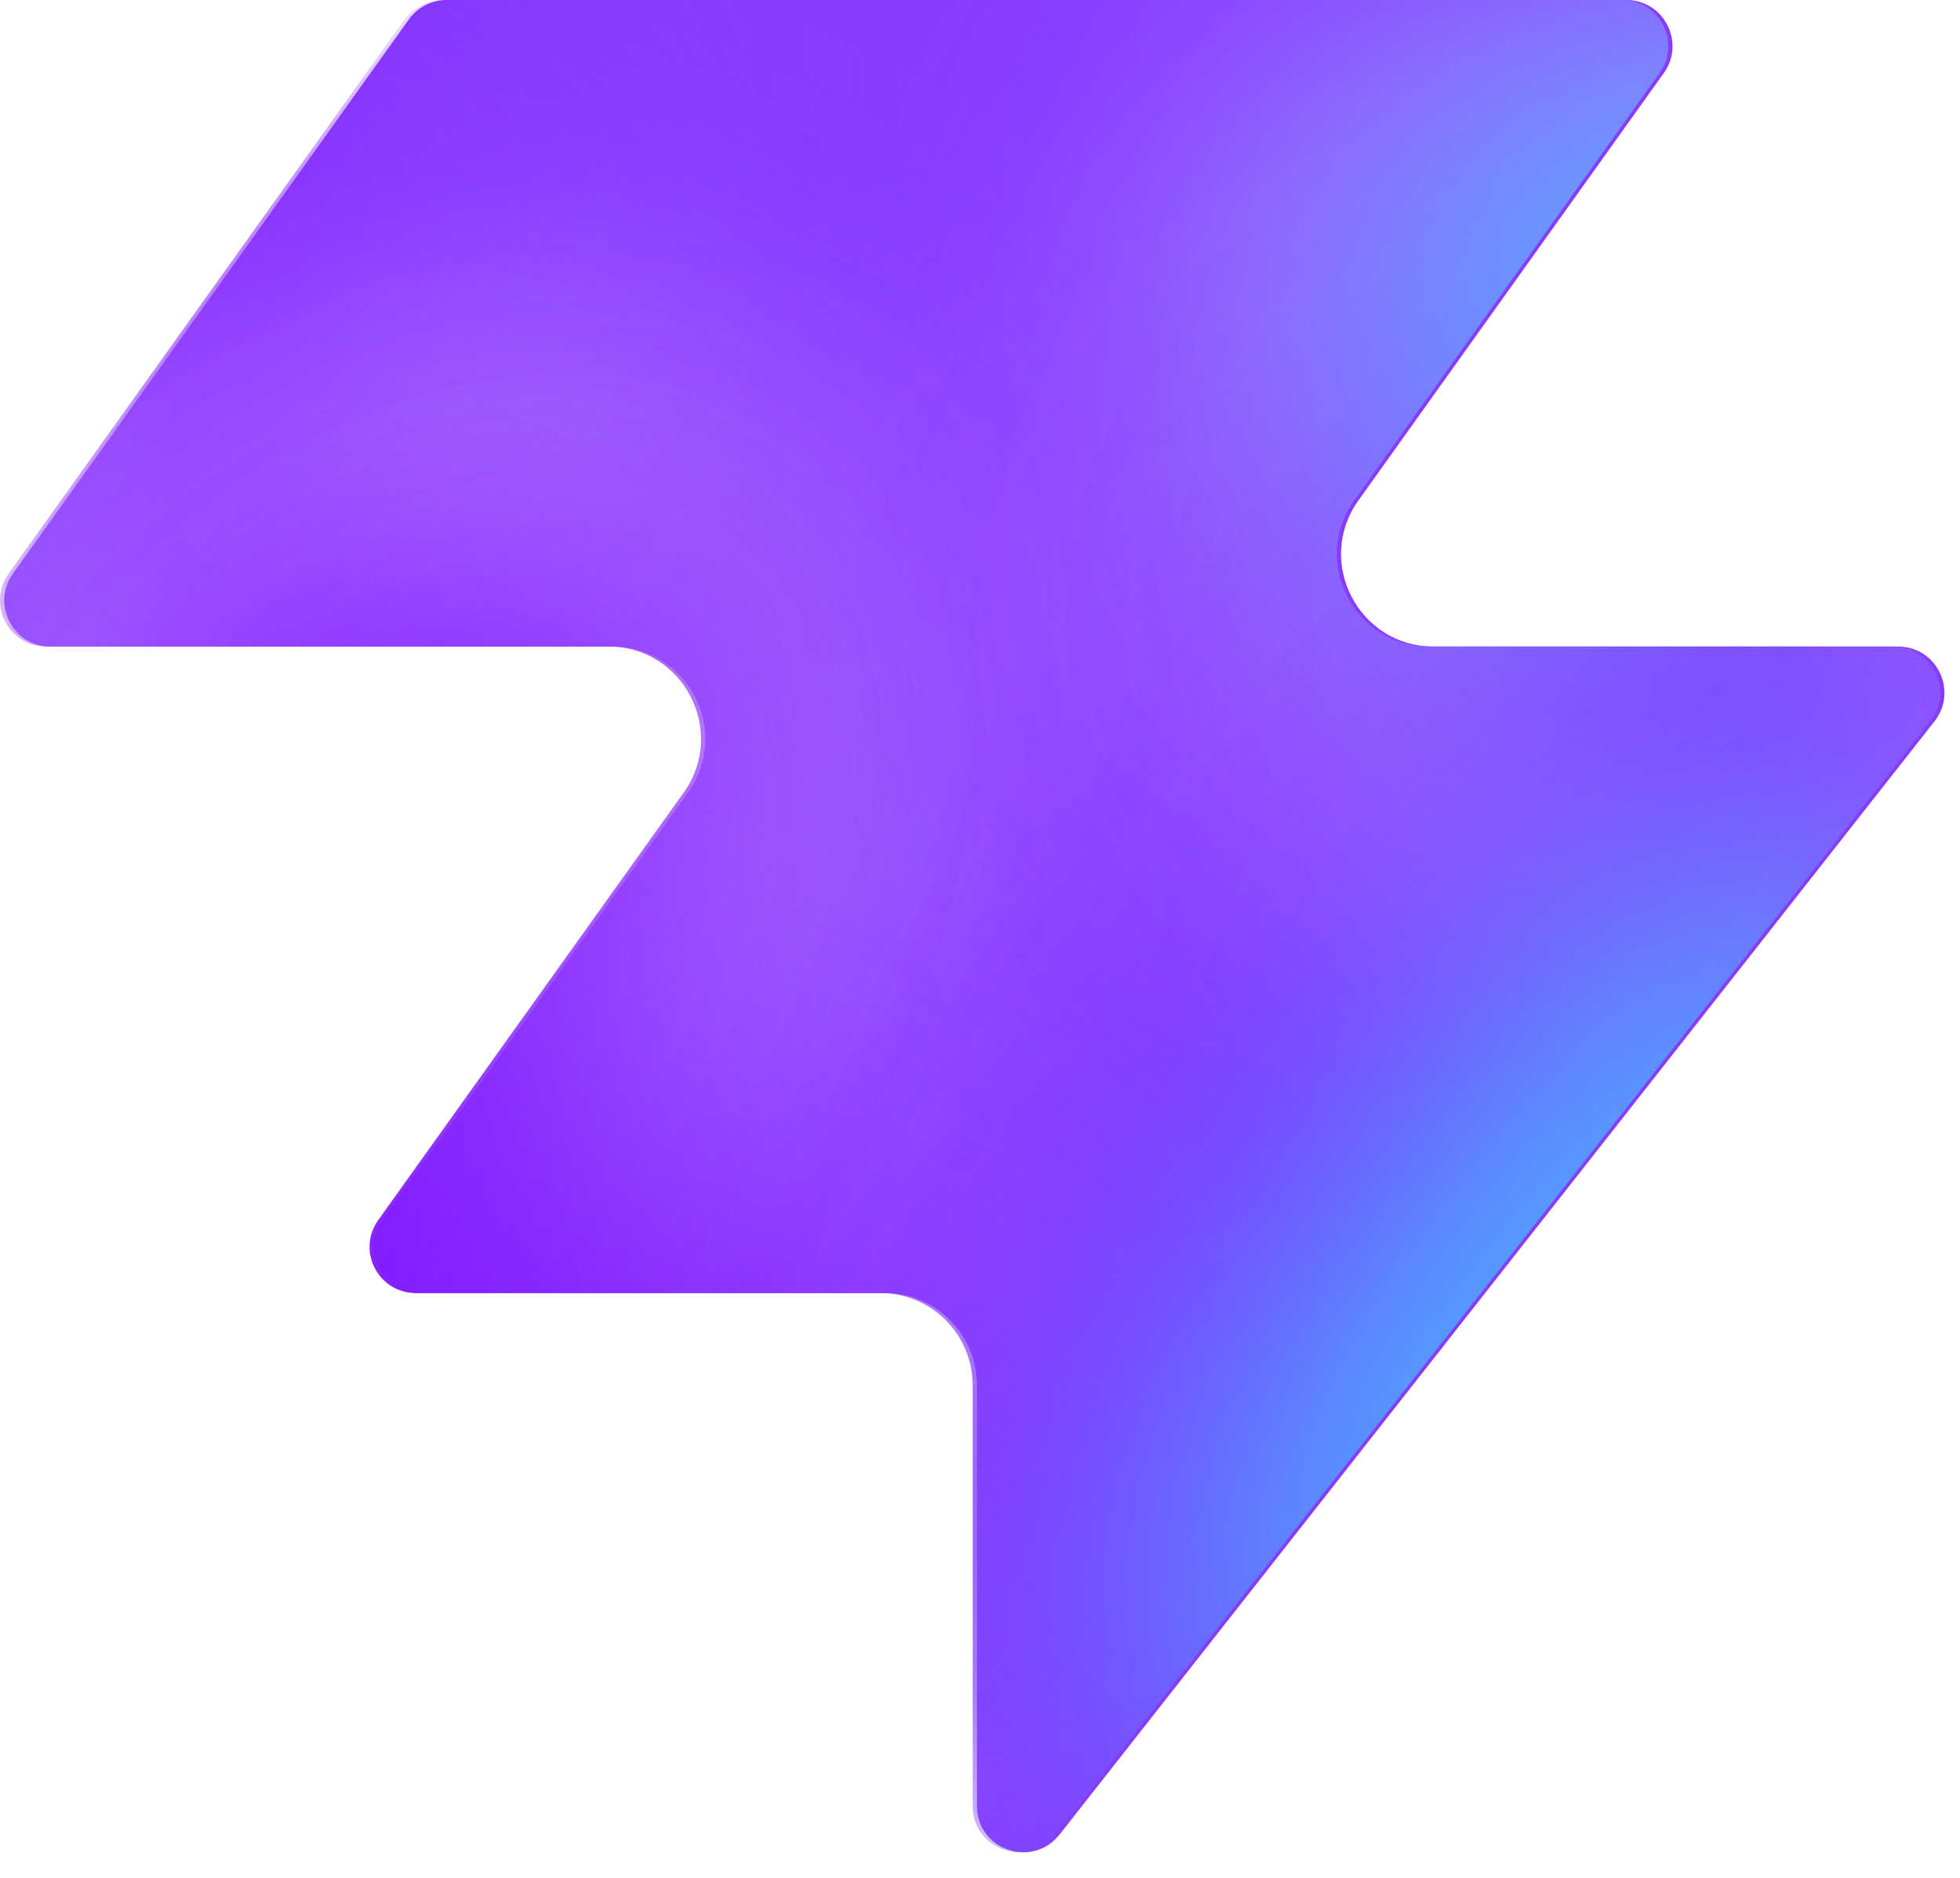
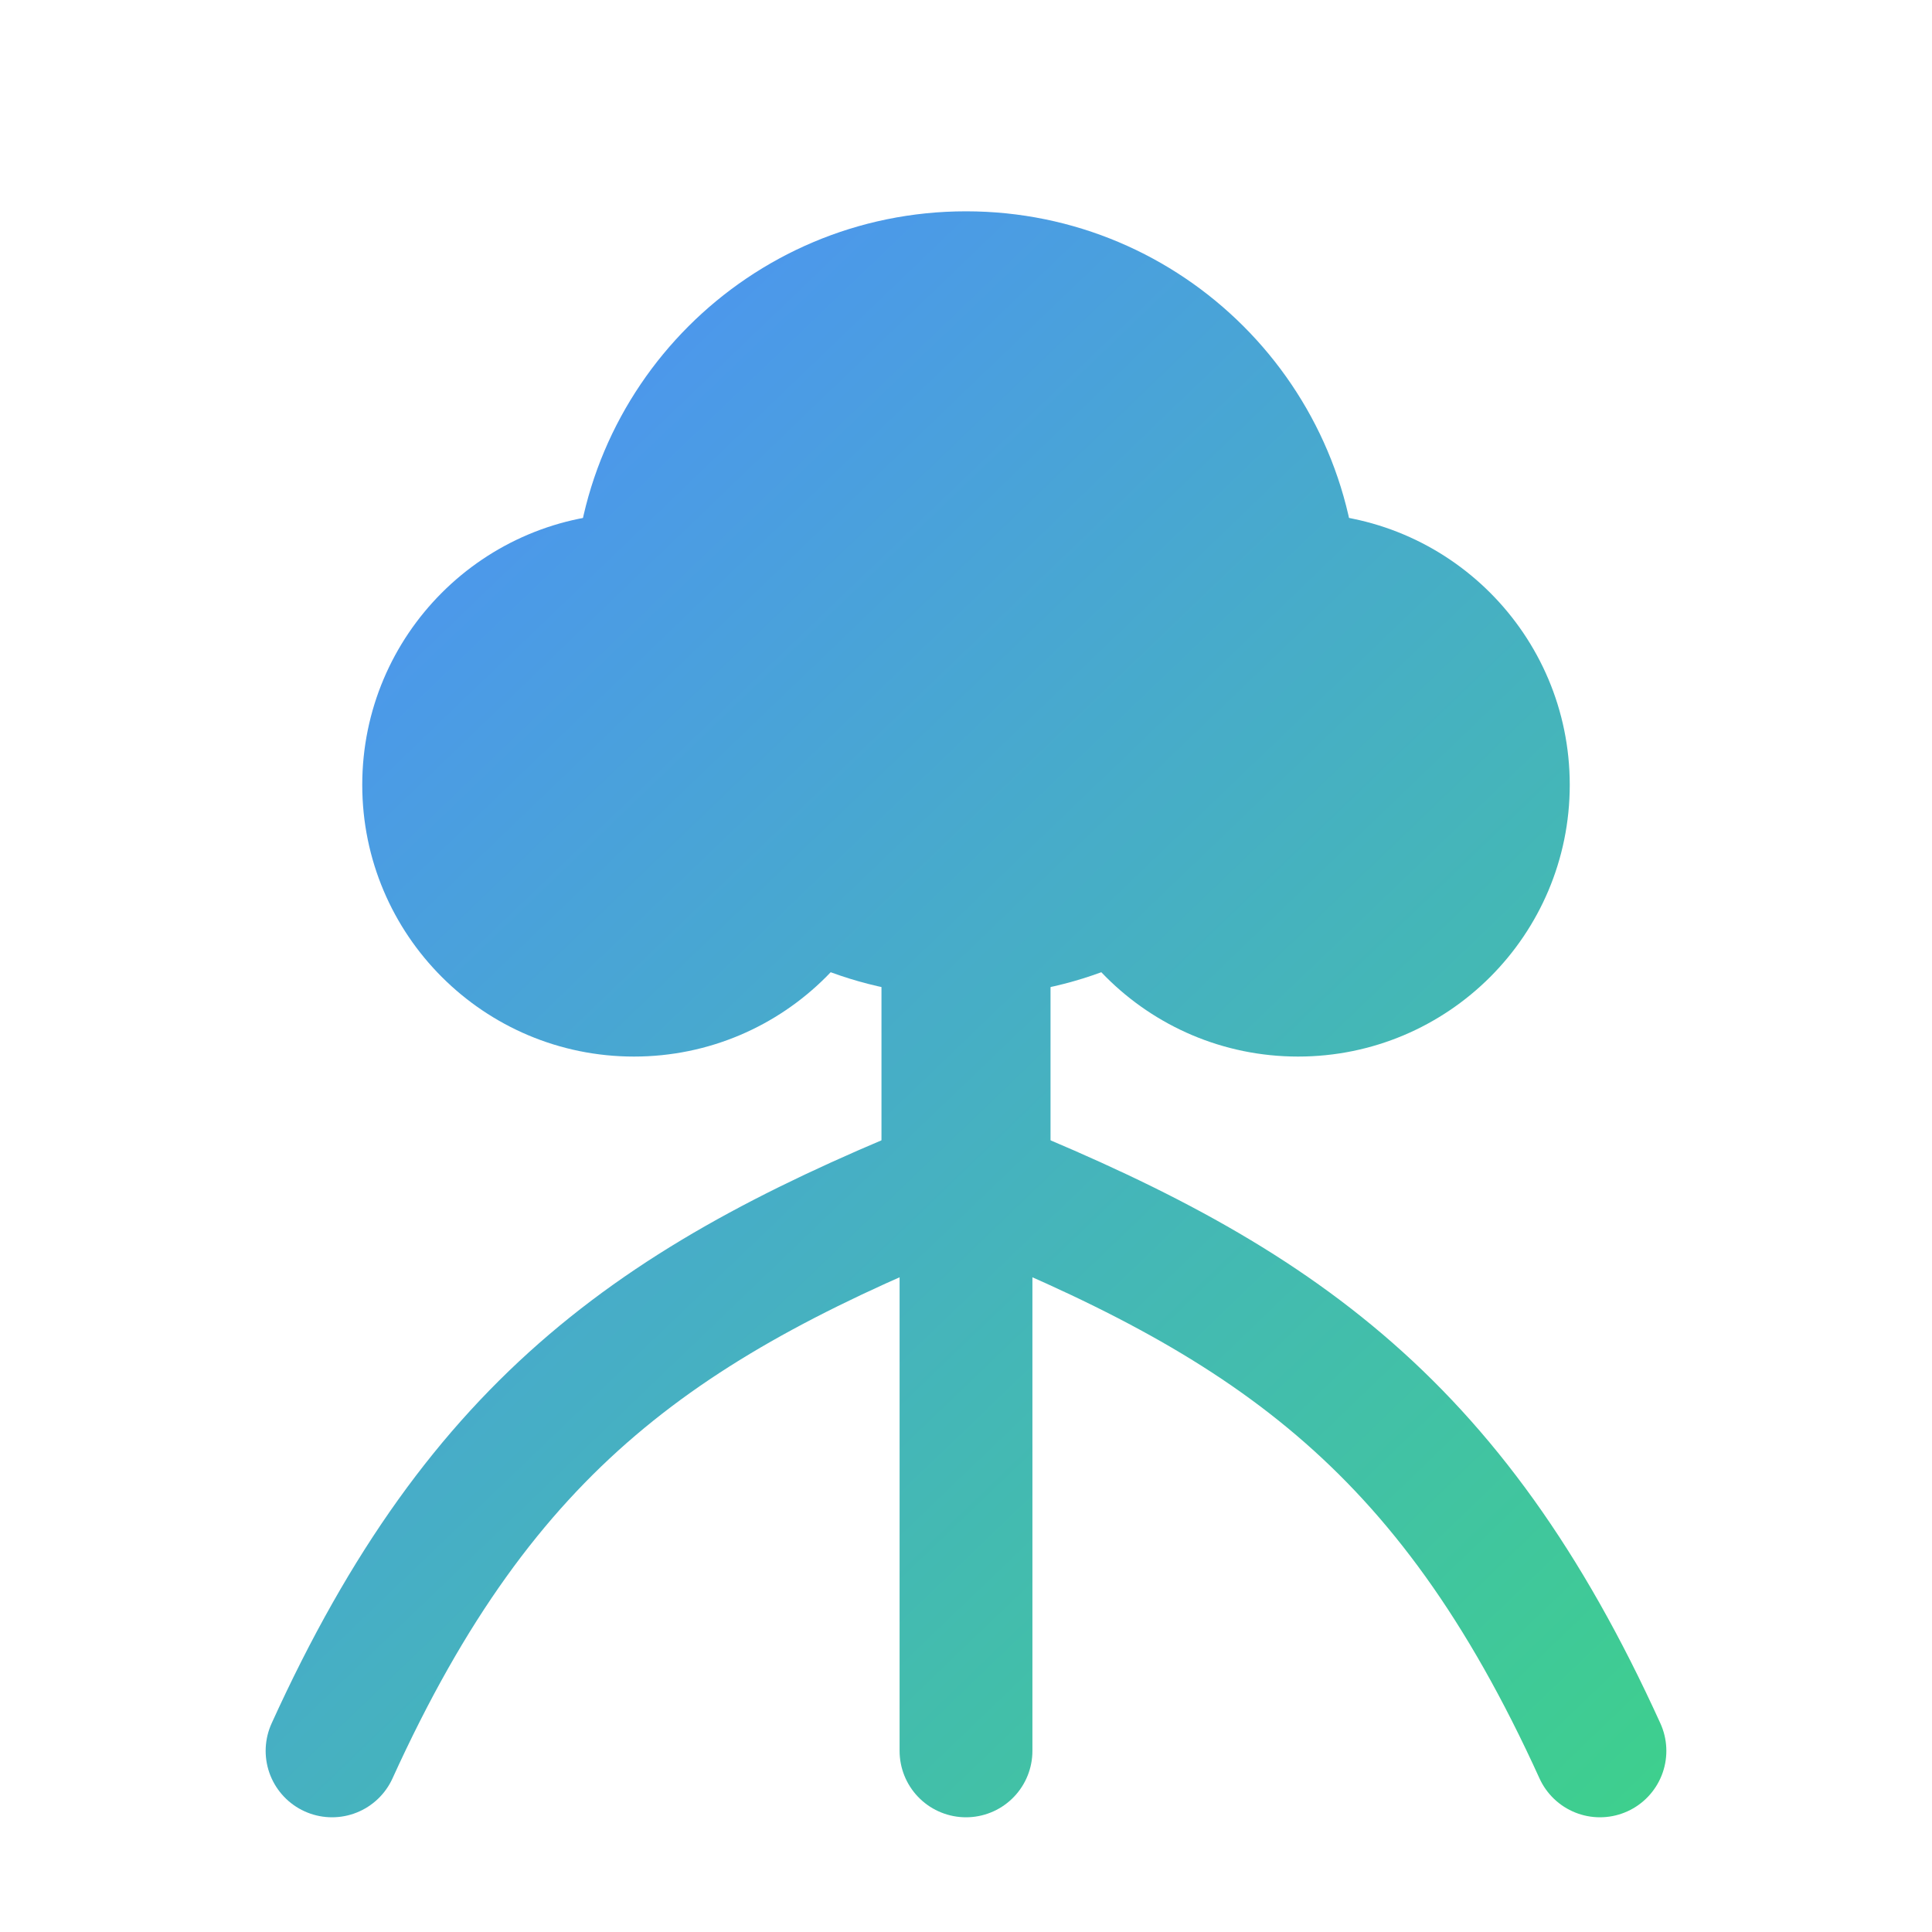
- <svg xmlns="http://www.w3.org/2000/svg" width="48" height="46" fill="none" viewBox="0 0 48 46">
-   <path fill="#863bff" d="M25.946 44.938c-.664.845-2.021.375-2.021-.698V33.937a2.26 2.26 0 0 0-2.262-2.262H10.287c-.92 0-1.456-1.04-.92-1.788l7.48-10.471c1.07-1.497 0-3.578-1.842-3.578H1.237c-.92 0-1.456-1.04-.92-1.788L10.013.474c.214-.297.556-.474.92-.474h28.894c.92 0 1.456 1.04.92 1.788l-7.48 10.471c-1.07 1.498 0 3.579 1.842 3.579h11.377c.943 0 1.473 1.088.89 1.83L25.947 44.94z" style="fill:#863bff;fill:color(display-p3 .525 .23 1);fill-opacity:1" />
-   <mask id="a" width="48" height="46" x="0" y="0" maskUnits="userSpaceOnUse" style="mask-type:alpha">
-     <path fill="#000" d="M25.842 44.938c-.664.844-2.021.375-2.021-.698V33.937a2.26 2.26 0 0 0-2.262-2.262H10.183c-.92 0-1.456-1.04-.92-1.788l7.48-10.471c1.07-1.498 0-3.579-1.842-3.579H1.133c-.92 0-1.456-1.04-.92-1.787L9.91.473c.214-.297.556-.474.92-.474h28.894c.92 0 1.456 1.04.92 1.788l-7.48 10.471c-1.07 1.498 0 3.578 1.842 3.578h11.377c.943 0 1.473 1.088.89 1.832L25.843 44.94z" style="fill:#000;fill-opacity:1" />
-   </mask>
-   <g mask="url(#a)">
-     <g filter="url(#b)">
-       <ellipse cx="5.508" cy="14.704" fill="#ede6ff" rx="5.508" ry="14.704" style="fill:#ede6ff;fill:color(display-p3 .927 .903 1);fill-opacity:1" transform="matrix(.00324 1 1 -.00324 -4.47 31.516)" />
-     </g>
-     <g filter="url(#c)">
-       <ellipse cx="10.399" cy="29.851" fill="#ede6ff" rx="10.399" ry="29.851" style="fill:#ede6ff;fill:color(display-p3 .927 .903 1);fill-opacity:1" transform="matrix(.00324 1 1 -.00324 -39.328 7.883)" />
-     </g>
-     <g filter="url(#d)">
-       <ellipse cx="5.508" cy="30.487" fill="#7e14ff" rx="5.508" ry="30.487" style="fill:#7e14ff;fill:color(display-p3 .492 .077 1);fill-opacity:1" transform="rotate(89.814 -25.913 -14.639)scale(1 -1)" />
-     </g>
-     <g filter="url(#e)">
-       <ellipse cx="5.508" cy="30.599" fill="#7e14ff" rx="5.508" ry="30.599" style="fill:#7e14ff;fill:color(display-p3 .492 .077 1);fill-opacity:1" transform="rotate(89.814 -32.644 -3.334)scale(1 -1)" />
-     </g>
-     <g filter="url(#f)">
-       <ellipse cx="5.508" cy="30.599" fill="#7e14ff" rx="5.508" ry="30.599" style="fill:#7e14ff;fill:color(display-p3 .492 .077 1);fill-opacity:1" transform="matrix(.00324 1 1 -.00324 -34.34 30.47)" />
-     </g>
-     <g filter="url(#g)">
-       <ellipse cx="14.072" cy="22.078" fill="#ede6ff" rx="14.072" ry="22.078" style="fill:#ede6ff;fill:color(display-p3 .927 .903 1);fill-opacity:1" transform="rotate(93.35 24.506 48.493)scale(-1 1)" />
-     </g>
-     <g filter="url(#h)">
-       <ellipse cx="3.47" cy="21.501" fill="#7e14ff" rx="3.47" ry="21.501" style="fill:#7e14ff;fill:color(display-p3 .492 .077 1);fill-opacity:1" transform="rotate(89.009 28.708 47.59)scale(-1 1)" />
-     </g>
-     <g filter="url(#i)">
-       <ellipse cx="3.47" cy="21.501" fill="#7e14ff" rx="3.47" ry="21.501" style="fill:#7e14ff;fill:color(display-p3 .492 .077 1);fill-opacity:1" transform="rotate(89.009 28.708 47.59)scale(-1 1)" />
-     </g>
-     <g filter="url(#j)">
-       <ellipse cx=".387" cy="8.972" fill="#7e14ff" rx="4.407" ry="29.108" style="fill:#7e14ff;fill:color(display-p3 .492 .077 1);fill-opacity:1" transform="rotate(39.51 .387 8.972)" />
-     </g>
-     <g filter="url(#k)">
-       <ellipse cx="47.523" cy="-6.092" fill="#7e14ff" rx="4.407" ry="29.108" style="fill:#7e14ff;fill:color(display-p3 .492 .077 1);fill-opacity:1" transform="rotate(37.892 47.523 -6.092)" />
-     </g>
-     <g filter="url(#l)">
-       <ellipse cx="41.412" cy="6.333" fill="#47bfff" rx="5.971" ry="9.665" style="fill:#47bfff;fill:color(display-p3 .28 .748 1);fill-opacity:1" transform="rotate(37.892 41.412 6.333)" />
-     </g>
-     <g filter="url(#m)">
-       <ellipse cx="-1.879" cy="38.332" fill="#7e14ff" rx="4.407" ry="29.108" style="fill:#7e14ff;fill:color(display-p3 .492 .077 1);fill-opacity:1" transform="rotate(37.892 -1.88 38.332)" />
-     </g>
-     <g filter="url(#n)">
-       <ellipse cx="-1.879" cy="38.332" fill="#7e14ff" rx="4.407" ry="29.108" style="fill:#7e14ff;fill:color(display-p3 .492 .077 1);fill-opacity:1" transform="rotate(37.892 -1.88 38.332)" />
-     </g>
-     <g filter="url(#o)">
-       <ellipse cx="35.651" cy="29.907" fill="#7e14ff" rx="4.407" ry="29.108" style="fill:#7e14ff;fill:color(display-p3 .492 .077 1);fill-opacity:1" transform="rotate(37.892 35.651 29.907)" />
-     </g>
-     <g filter="url(#p)">
-       <ellipse cx="38.418" cy="32.4" fill="#47bfff" rx="5.971" ry="15.297" style="fill:#47bfff;fill:color(display-p3 .28 .748 1);fill-opacity:1" transform="rotate(37.892 38.418 32.4)" />
-     </g>
-   </g>
+ <svg xmlns="http://www.w3.org/2000/svg" viewBox="0 0 32 32">
  <defs>
-     <filter id="b" width="60.045" height="41.654" x="-19.77" y="16.149" color-interpolation-filters="sRGB" filterUnits="userSpaceOnUse">
-       <feFlood flood-opacity="0" result="BackgroundImageFix" />
-       <feBlend in="SourceGraphic" in2="BackgroundImageFix" result="shape" />
-       <feGaussianBlur result="effect1_foregroundBlur_2002_17158" stdDeviation="7.659" />
-     </filter>
-     <filter id="c" width="90.34" height="51.437" x="-54.613" y="-7.533" color-interpolation-filters="sRGB" filterUnits="userSpaceOnUse">
-       <feFlood flood-opacity="0" result="BackgroundImageFix" />
-       <feBlend in="SourceGraphic" in2="BackgroundImageFix" result="shape" />
-       <feGaussianBlur result="effect1_foregroundBlur_2002_17158" stdDeviation="7.659" />
-     </filter>
-     <filter id="d" width="79.355" height="29.4" x="-49.64" y="2.03" color-interpolation-filters="sRGB" filterUnits="userSpaceOnUse">
-       <feFlood flood-opacity="0" result="BackgroundImageFix" />
-       <feBlend in="SourceGraphic" in2="BackgroundImageFix" result="shape" />
-       <feGaussianBlur result="effect1_foregroundBlur_2002_17158" stdDeviation="4.596" />
-     </filter>
-     <filter id="e" width="79.579" height="29.4" x="-45.045" y="20.029" color-interpolation-filters="sRGB" filterUnits="userSpaceOnUse">
-       <feFlood flood-opacity="0" result="BackgroundImageFix" />
-       <feBlend in="SourceGraphic" in2="BackgroundImageFix" result="shape" />
-       <feGaussianBlur result="effect1_foregroundBlur_2002_17158" stdDeviation="4.596" />
-     </filter>
-     <filter id="f" width="79.579" height="29.4" x="-43.513" y="21.178" color-interpolation-filters="sRGB" filterUnits="userSpaceOnUse">
-       <feFlood flood-opacity="0" result="BackgroundImageFix" />
-       <feBlend in="SourceGraphic" in2="BackgroundImageFix" result="shape" />
-       <feGaussianBlur result="effect1_foregroundBlur_2002_17158" stdDeviation="4.596" />
-     </filter>
-     <filter id="g" width="74.749" height="58.852" x="15.756" y="-17.901" color-interpolation-filters="sRGB" filterUnits="userSpaceOnUse">
-       <feFlood flood-opacity="0" result="BackgroundImageFix" />
-       <feBlend in="SourceGraphic" in2="BackgroundImageFix" result="shape" />
-       <feGaussianBlur result="effect1_foregroundBlur_2002_17158" stdDeviation="7.659" />
-     </filter>
-     <filter id="h" width="61.377" height="25.362" x="23.548" y="2.284" color-interpolation-filters="sRGB" filterUnits="userSpaceOnUse">
-       <feFlood flood-opacity="0" result="BackgroundImageFix" />
-       <feBlend in="SourceGraphic" in2="BackgroundImageFix" result="shape" />
-       <feGaussianBlur result="effect1_foregroundBlur_2002_17158" stdDeviation="4.596" />
-     </filter>
-     <filter id="i" width="61.377" height="25.362" x="23.548" y="2.284" color-interpolation-filters="sRGB" filterUnits="userSpaceOnUse">
-       <feFlood flood-opacity="0" result="BackgroundImageFix" />
-       <feBlend in="SourceGraphic" in2="BackgroundImageFix" result="shape" />
-       <feGaussianBlur result="effect1_foregroundBlur_2002_17158" stdDeviation="4.596" />
-     </filter>
-     <filter id="j" width="56.045" height="63.649" x="-27.636" y="-22.853" color-interpolation-filters="sRGB" filterUnits="userSpaceOnUse">
-       <feFlood flood-opacity="0" result="BackgroundImageFix" />
-       <feBlend in="SourceGraphic" in2="BackgroundImageFix" result="shape" />
-       <feGaussianBlur result="effect1_foregroundBlur_2002_17158" stdDeviation="4.596" />
-     </filter>
-     <filter id="k" width="54.814" height="64.646" x="20.116" y="-38.415" color-interpolation-filters="sRGB" filterUnits="userSpaceOnUse">
-       <feFlood flood-opacity="0" result="BackgroundImageFix" />
-       <feBlend in="SourceGraphic" in2="BackgroundImageFix" result="shape" />
-       <feGaussianBlur result="effect1_foregroundBlur_2002_17158" stdDeviation="4.596" />
-     </filter>
-     <filter id="l" width="33.541" height="35.313" x="24.641" y="-11.323" color-interpolation-filters="sRGB" filterUnits="userSpaceOnUse">
-       <feFlood flood-opacity="0" result="BackgroundImageFix" />
-       <feBlend in="SourceGraphic" in2="BackgroundImageFix" result="shape" />
-       <feGaussianBlur result="effect1_foregroundBlur_2002_17158" stdDeviation="4.596" />
-     </filter>
-     <filter id="m" width="54.814" height="64.646" x="-29.286" y="6.009" color-interpolation-filters="sRGB" filterUnits="userSpaceOnUse">
-       <feFlood flood-opacity="0" result="BackgroundImageFix" />
-       <feBlend in="SourceGraphic" in2="BackgroundImageFix" result="shape" />
-       <feGaussianBlur result="effect1_foregroundBlur_2002_17158" stdDeviation="4.596" />
-     </filter>
-     <filter id="n" width="54.814" height="64.646" x="-29.286" y="6.009" color-interpolation-filters="sRGB" filterUnits="userSpaceOnUse">
-       <feFlood flood-opacity="0" result="BackgroundImageFix" />
-       <feBlend in="SourceGraphic" in2="BackgroundImageFix" result="shape" />
-       <feGaussianBlur result="effect1_foregroundBlur_2002_17158" stdDeviation="4.596" />
-     </filter>
-     <filter id="o" width="54.814" height="64.646" x="8.244" y="-2.416" color-interpolation-filters="sRGB" filterUnits="userSpaceOnUse">
-       <feFlood flood-opacity="0" result="BackgroundImageFix" />
-       <feBlend in="SourceGraphic" in2="BackgroundImageFix" result="shape" />
-       <feGaussianBlur result="effect1_foregroundBlur_2002_17158" stdDeviation="4.596" />
-     </filter>
-     <filter id="p" width="39.409" height="43.623" x="18.713" y="10.588" color-interpolation-filters="sRGB" filterUnits="userSpaceOnUse">
-       <feFlood flood-opacity="0" result="BackgroundImageFix" />
-       <feBlend in="SourceGraphic" in2="BackgroundImageFix" result="shape" />
-       <feGaussianBlur result="effect1_foregroundBlur_2002_17158" stdDeviation="4.596" />
-     </filter>
+     <linearGradient id="g" x1="4" y1="4" x2="28" y2="29" gradientUnits="userSpaceOnUse">
+       <stop offset="0" stop-color="#4f8cff" />
+       <stop offset="1" stop-color="#3ecf8e" />
+     </linearGradient>
  </defs>
+   <circle cx="16" cy="10" r="6.5" fill="url(#g)" />
+   <circle cx="10.5" cy="13" r="4.5" fill="url(#g)" />
+   <circle cx="21.5" cy="13" r="4.5" fill="url(#g)" />
+   <rect x="14.6" y="14" width="2.8" height="7" rx="1.4" fill="url(#g)" />
+   <path d="M16 19.5 C 11 21.5, 8 23.5, 5.5 29" stroke="url(#g)" stroke-width="2.2" stroke-linecap="round" fill="none" />
+   <path d="M16 19.5 C 16 23, 16 26, 16 29" stroke="url(#g)" stroke-width="2.2" stroke-linecap="round" fill="none" />
+   <path d="M16 19.5 C 21 21.5, 24 23.5, 26.5 29" stroke="url(#g)" stroke-width="2.2" stroke-linecap="round" fill="none" />
</svg>
